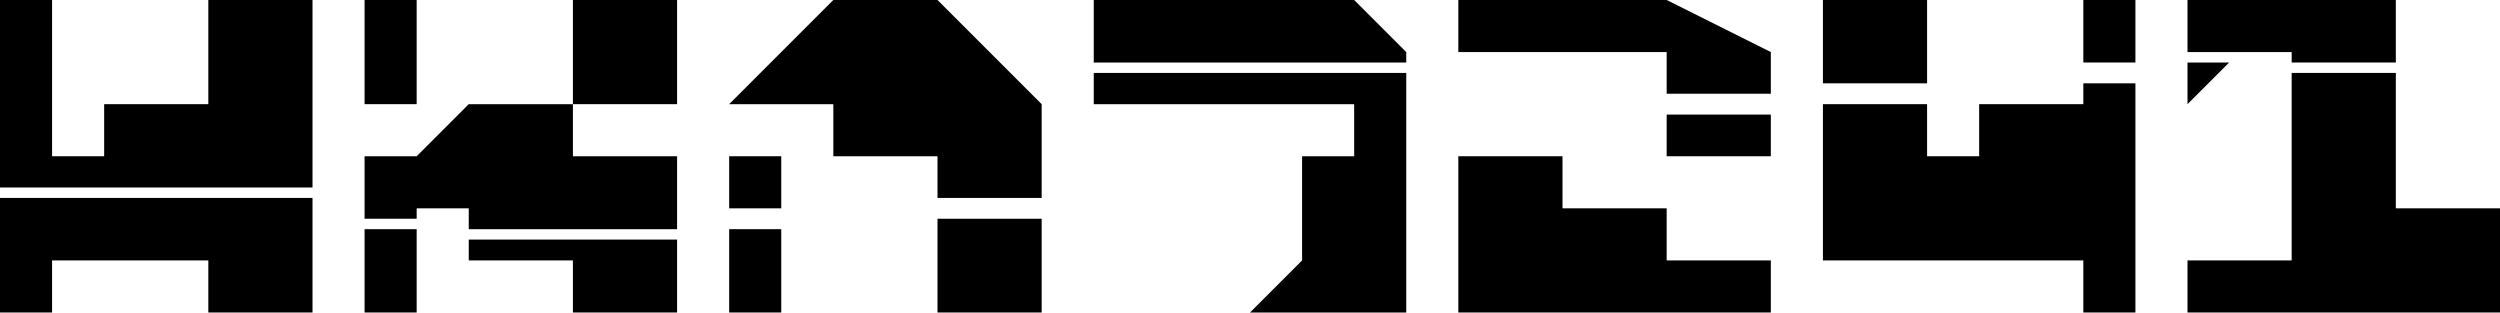
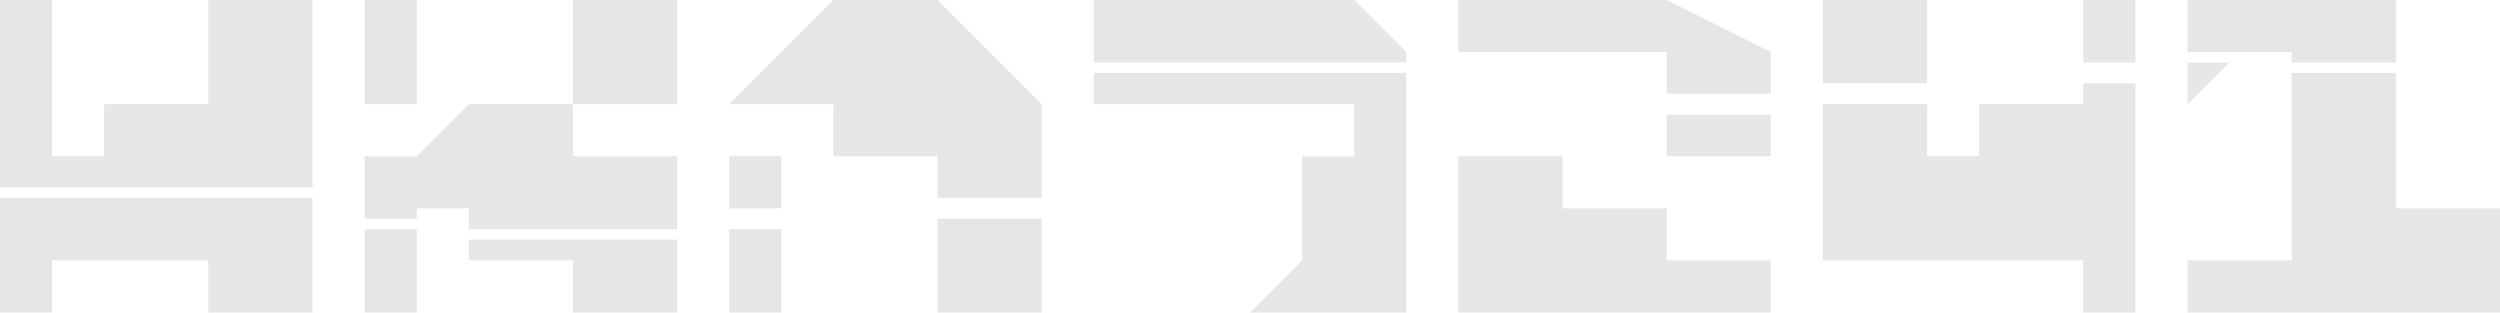
- <svg xmlns="http://www.w3.org/2000/svg" xmlns:xlink="http://www.w3.org/1999/xlink" xml:space="preserve" version="1.1" baseProfile="tiny" viewBox="0 0 240 30">
-   <a xlink:href="http://www.hxa.name/" target="_top">
-     <g fill="#000000" stroke-width="0" color-rendering="optimizeQuality" shape-rendering="geometricPrecision">
-       <rect x="0" y="0" width="240" height="30" opacity="0.0" />
-       <g id="_H">
-         <polygon points="0,30  0,19  30,19  30,30  20,30  20,25  5,25  5,30" />
-         <polygon points="0,18  0,0  5,0  5,15  10,15  10,10  20,10  20,0  30,0 30,18" />
-       </g>
-       <g id="_X" transform="translate(35, 0)">
-         <polygon points="0,30  0,22  5,22  5,30" />
-         <polygon points="20,30  20,25  10,25  10,23  30,23  30,30" />
-         <polygon points="0,21  0,15  5,15  10,10  20,10  20,15  30,15  30,22  10,22  10,20  5,20  5,21" />
-         <polygon points="0,10  0,0  5,0  5,10" />
-         <polygon points="20,10  20,0  30,0  30,10" />
-       </g>
-       <g id="_A" transform="translate(70, 0)">
-         <polygon points="0,30  0,22  5,22  5,30" />
-         <polygon points="20,30  20,21  30,21  30,30" />
-         <polygon points="0,20  0,15  5,15  5,20" />
-         <polygon points="0,10  10,0  20,0  30,10  30,19  20,19  20,15  10,15  10,10" />
-       </g>
-       <g id="_7" transform="translate(105, 0)">
-         <polygon points="15,30  20,25  20,15  25,15  25,10  0,10  0,7  30,7  30,30" />
-         <polygon points="0,6  0,0  25,0  30,5  30,6" />
-       </g>
-       <g id="_2" transform="translate(140, 0)">
-         <polygon points="0,30  0,15  10,15  10,20  20,20  20,25  30,25  30,30" />
-         <polygon points="20,15  20,11  30,11  30,15" />
-         <polygon points="0,5  0,0  20,0  30,5  30,9  20,9  20,5" />
-       </g>
-       <g id="_4" transform="translate(175, 0)">
-         <polygon points="25,30  25,25  0,25  0,10  10,10  10,15  15,15  15,10  25,10  25,8  30,8  30,30" />
-         <polygon points="0,8  0,0  10,0  10,8" />
-         <polygon points="25,6  25,0  30,0  30,6" />
-       </g>
-       <g id="_1" transform="translate(210, 0)">
-         <polygon points="0,30  0,25  10,25  10,7  20,7  20,20  30,20  30,30" />
-         <polygon points="0,10  0,6  4,6" />
-         <polygon points="0,5  0,0  20,0  20,6  10,6  10,5" />
-       </g>
+ <svg xmlns="http://www.w3.org/2000/svg" xml:space="preserve" version="1.1" baseProfile="tiny" viewBox="0 0 240 30">
+   <g fill="#E6E6E6" stroke-width="0" color-rendering="optimizeQuality" shape-rendering="geometricPrecision">
+     <rect x="0" y="0" width="240" height="30" opacity="0.0" />
+     <g id="_H">
+       <polygon points="0,30  0,19  30,19  30,30  20,30  20,25  5,25  5,30" />
+       <polygon points="0,18  0,0  5,0  5,15  10,15  10,10  20,10  20,0  30,0 30,18" />
    </g>
-   </a>
+     <g id="_X" transform="translate(35, 0)">
+       <polygon points="0,30  0,22  5,22  5,30" />
+       <polygon points="20,30  20,25  10,25  10,23  30,23  30,30" />
+       <polygon points="0,21  0,15  5,15  10,10  20,10  20,15  30,15  30,22  10,22  10,20  5,20  5,21" />
+       <polygon points="0,10  0,0  5,0  5,10" />
+       <polygon points="20,10  20,0  30,0  30,10" />
+     </g>
+     <g id="_A" transform="translate(70, 0)">
+       <polygon points="0,30  0,22  5,22  5,30" />
+       <polygon points="20,30  20,21  30,21  30,30" />
+       <polygon points="0,20  0,15  5,15  5,20" />
+       <polygon points="0,10  10,0  20,0  30,10  30,19  20,19  20,15  10,15  10,10" />
+     </g>
+     <g id="_7" transform="translate(105, 0)">
+       <polygon points="15,30  20,25  20,15  25,15  25,10  0,10  0,7  30,7  30,30" />
+       <polygon points="0,6  0,0  25,0  30,5  30,6" />
+     </g>
+     <g id="_2" transform="translate(140, 0)">
+       <polygon points="0,30  0,15  10,15  10,20  20,20  20,25  30,25  30,30" />
+       <polygon points="20,15  20,11  30,11  30,15" />
+       <polygon points="0,5  0,0  20,0  30,5  30,9  20,9  20,5" />
+     </g>
+     <g id="_4" transform="translate(175, 0)">
+       <polygon points="25,30  25,25  0,25  0,10  10,10  10,15  15,15  15,10  25,10  25,8  30,8  30,30" />
+       <polygon points="0,8  0,0  10,0  10,8" />
+       <polygon points="25,6  25,0  30,0  30,6" />
+     </g>
+     <g id="_1" transform="translate(210, 0)">
+       <polygon points="0,30  0,25  10,25  10,7  20,7  20,20  30,20  30,30" />
+       <polygon points="0,10  0,6  4,6" />
+       <polygon points="0,5  0,0  20,0  20,6  10,6  10,5" />
+     </g>
+   </g>
</svg>
